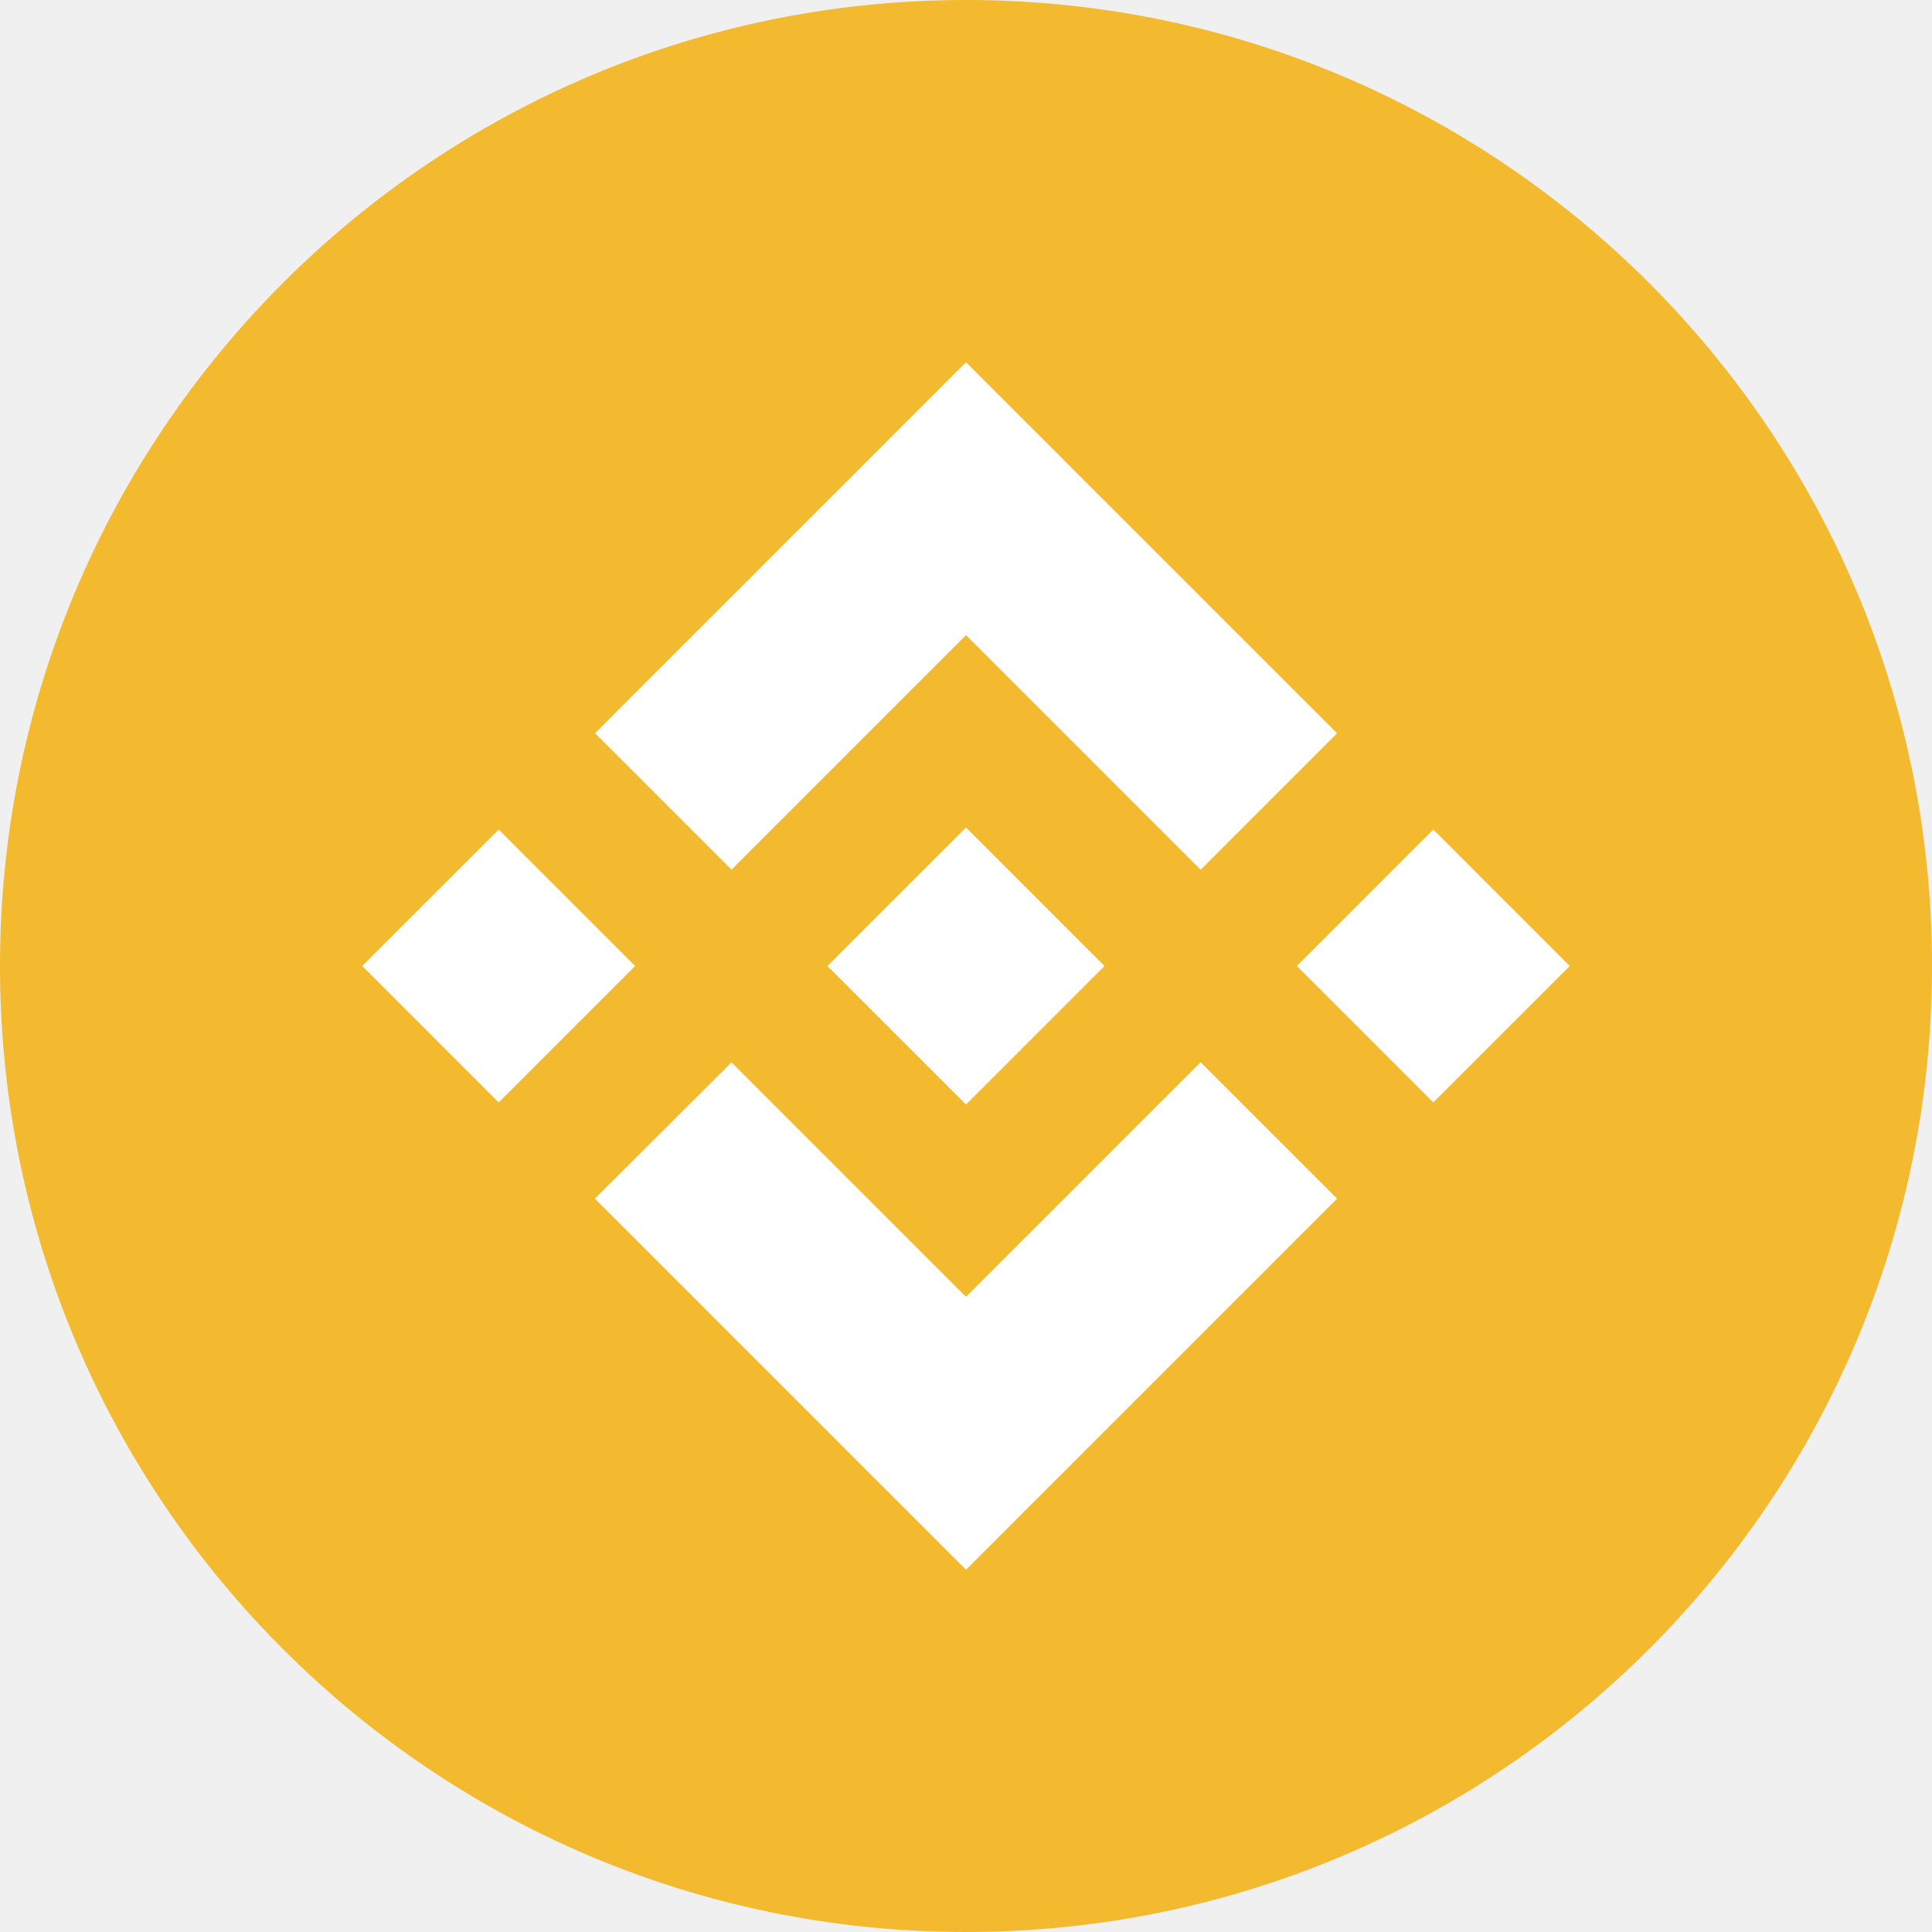
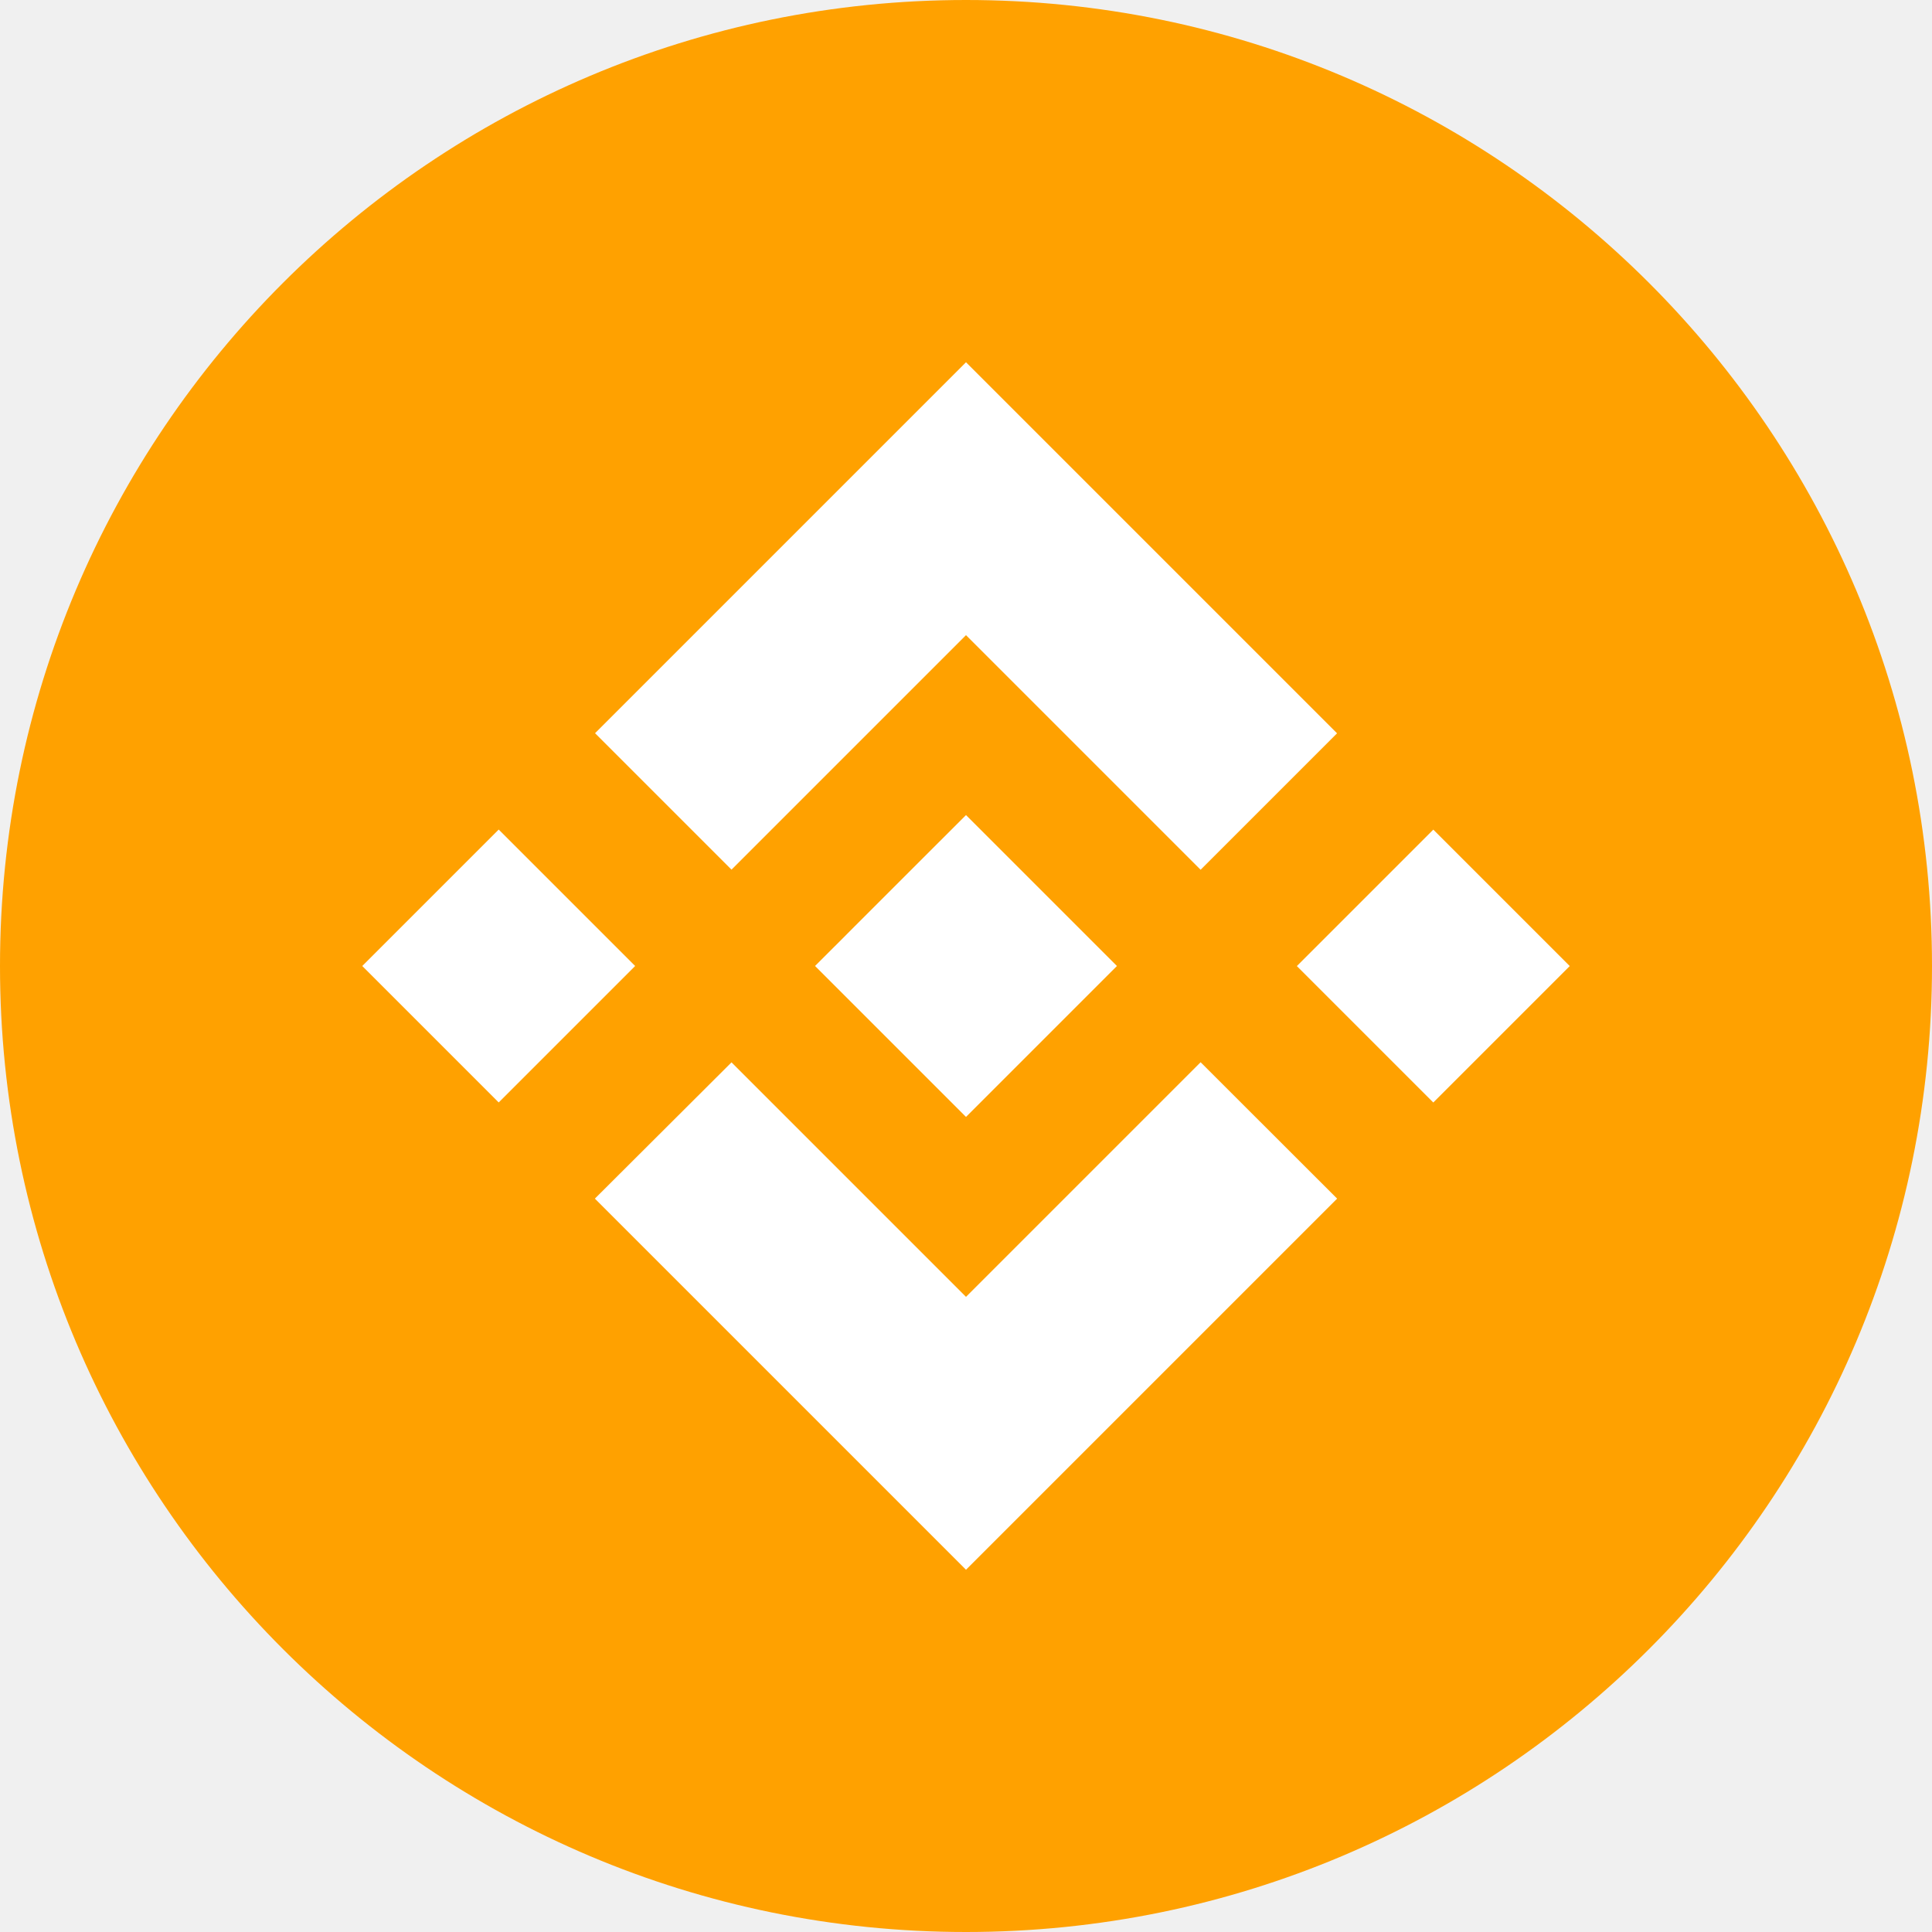
- <svg xmlns="http://www.w3.org/2000/svg" viewBox="0 0 32 32">
-   <g fill="none">
-     <circle cx="16" cy="16" r="16" fill="#F3BA2F" />
-     <path fill="#FFF" d="M12.116 14.404L16 10.52l3.886 3.886 2.26-2.26L16 6l-6.144 6.144 2.26 2.26zM6 16l2.26-2.26L10.52 16l-2.26 2.26L6 16zm6.116 1.596L16 21.48l3.886-3.886 2.26 2.259L16 26l-6.144-6.144-.003-.003 2.263-2.257zM21.48 16l2.26-2.26L26 16l-2.26 2.26L21.48 16zm-3.188-.002h.002V16L16 18.294l-2.291-2.29-.004-.004.004-.003.401-.402.195-.195L16 13.706l2.293 2.293z" />
+ <svg xmlns="http://www.w3.org/2000/svg" width="32px" height="32px" viewBox="0 0 32 32" version="1.1">
+   <g id="bnb" stroke="none" stroke-width="1" fill="none" fill-rule="evenodd">
+     <circle id="Oval" fill="#FFA100" fill-rule="nonzero" cx="16" cy="16" r="16" />
+     <g transform="translate(6, 6)" fill="#FFFFFF" fill-rule="nonzero">
+       <path d="M6.116,8.404 L10,4.52 L13.886,8.406 L16.146,6.146 L10,0 L3.856,6.144 L6.116,8.404 L6.116,8.404 Z M0,10 L2.26,7.74 L4.52,10 L2.26,12.26 L0,10 Z M6.116,11.596 L10,15.48 L13.886,11.594 L16.147,13.853 L16.146,13.854 L10,20 L3.856,13.856 L3.853,13.853 L6.116,11.596 L6.116,11.596 Z M15.48,10.001 L17.74,7.741 L20,10.001 L17.74,12.261 L15.48,10.001 Z" id="Shape" />
+       <polyline id="Path" points="12.498 9.999 12.499 9.999 10 7.5 8.153 9.346 8.153 9.346 7.941 9.559 7.503 9.996 7.5 10 7.503 10.003 10 12.5 12.499 10.001 12.5 10 12.498 9.999" />
+     </g>
  </g>
</svg>
